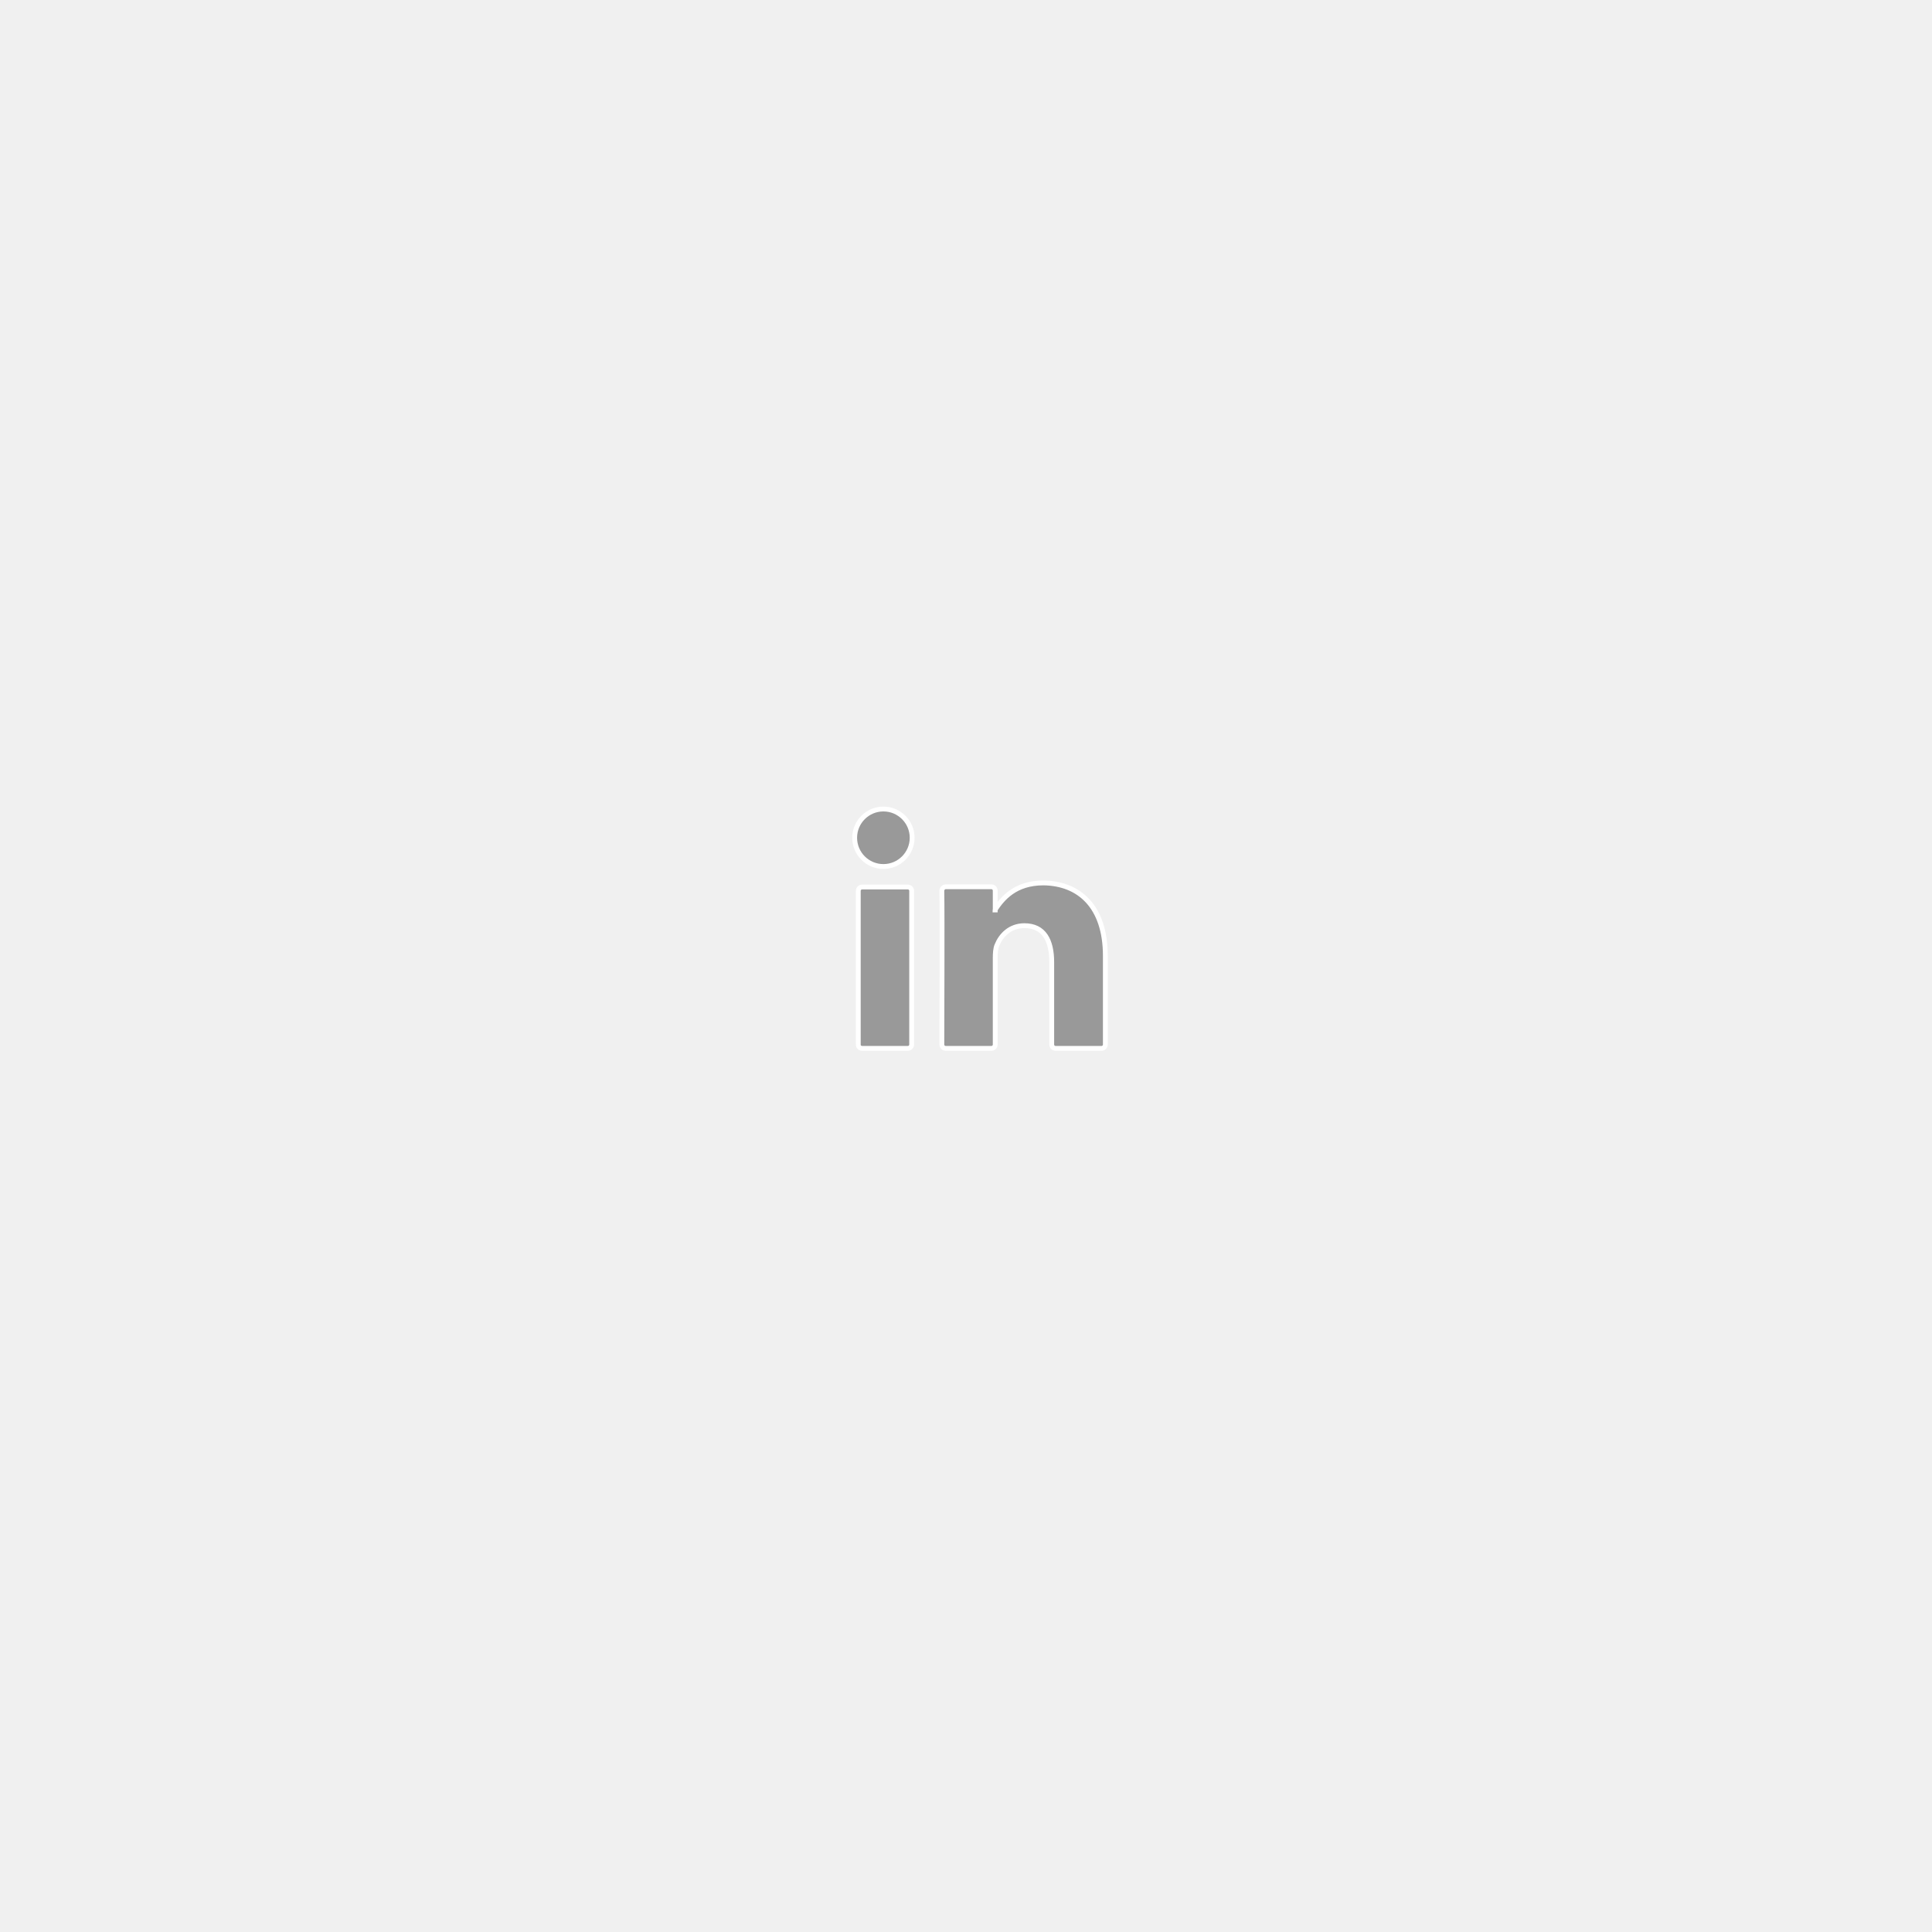
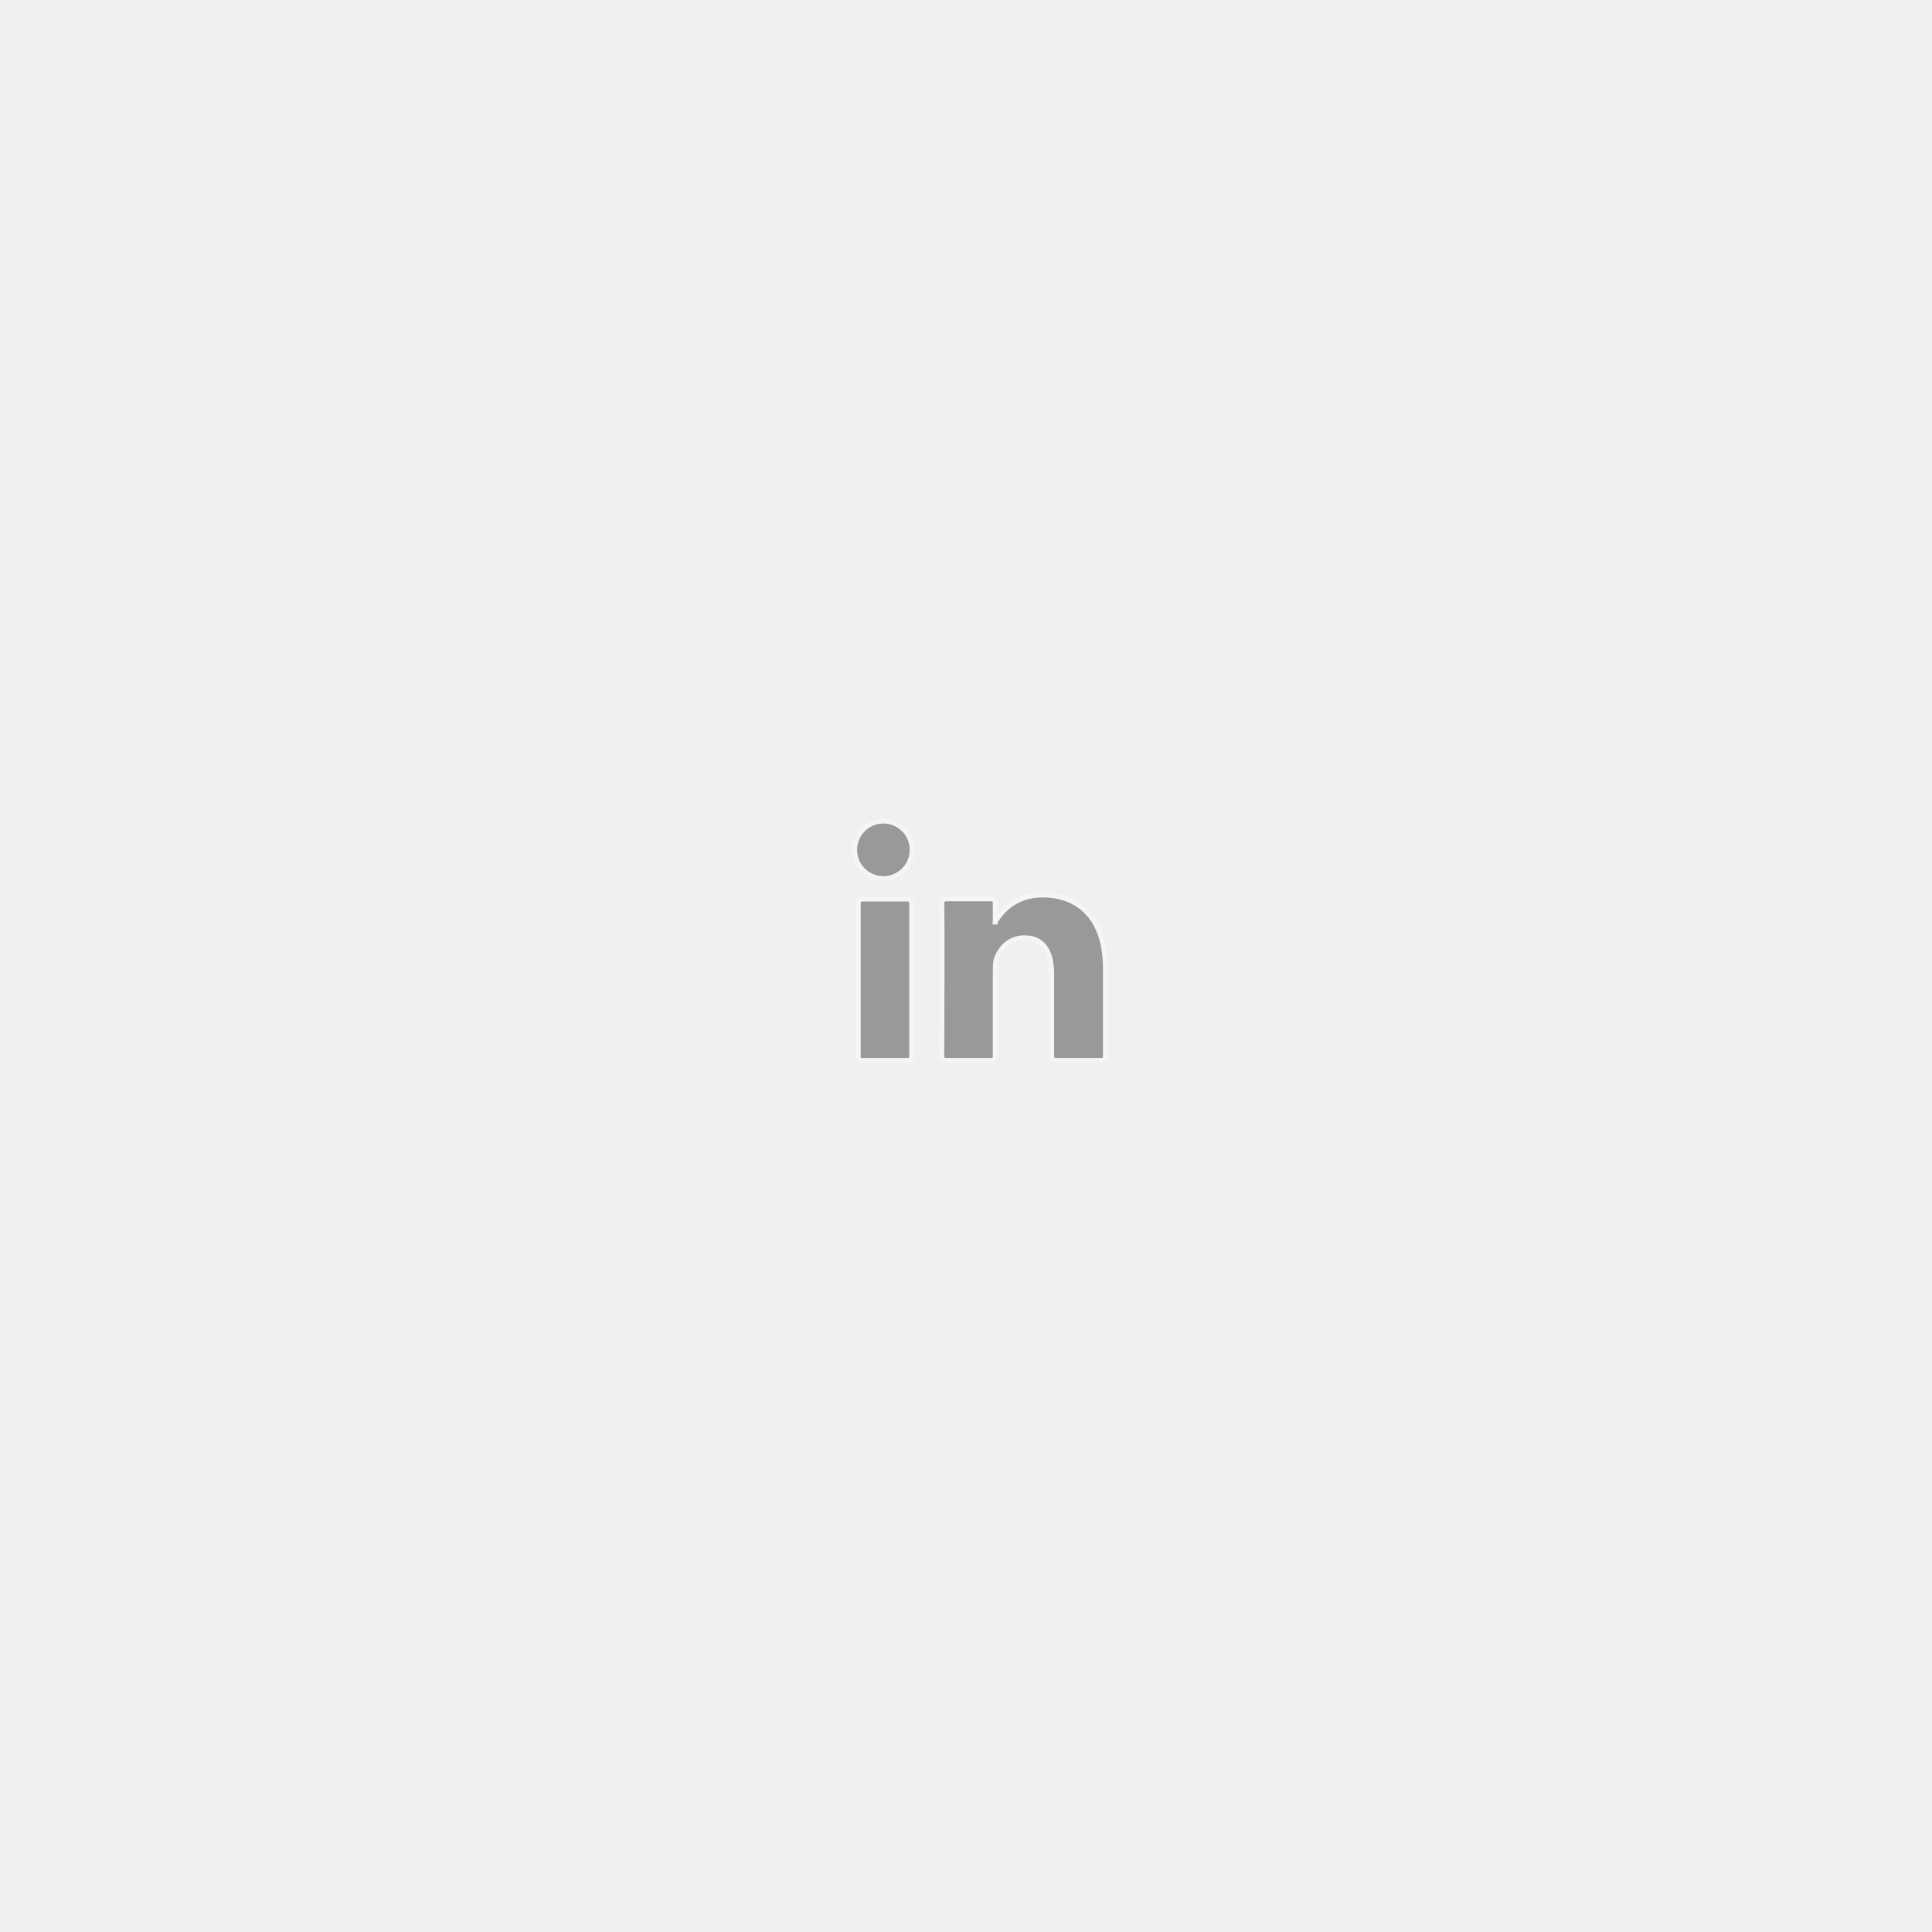
<svg xmlns="http://www.w3.org/2000/svg" version="1.1" id="Design" x="0px" y="0px" viewBox="0 0 800 800" style="enable-background:new 0 0 800 800;" xml:space="preserve">
  <style type="text/css">
- 	.st0{fill:#999999;stroke:#FFFFFF;stroke-width:2;stroke-miterlimit:10;}
+ 	.st0{fill:#999999;stroke:#F5F5F5;stroke-width:2;stroke-miterlimit:10;}
</style>
  <g>
    <g>
      <g>
-         <path class="st0" d="M457.7,395.8v36.7c0,0.9-0.7,1.6-1.6,1.6h-19c-0.9,0-1.6-0.7-1.6-1.6v-34.1c0-9-3.2-15.1-11.3-15.1     c-6.1,0-9.8,4.1-11.4,8.1c-0.6,1.4-0.7,3.4-0.7,5.4v35.7c0,0.9-0.7,1.6-1.6,1.6h-18.9c-0.9,0-1.6-0.7-1.6-1.6     c0-9.1,0.2-53.2,0-63.6c0-0.9,0.7-1.7,1.6-1.7h18.9c0.9,0,1.6,0.7,1.6,1.6v7.8c0,0.1-0.1,0.1-0.1,0.2h0.1v-0.2     c3-4.5,8.2-11,20-11C446.8,365.8,457.7,375.3,457.7,395.8L457.7,395.8z M357,434.1h18.9c0.9,0,1.6-0.7,1.6-1.6v-63.6     c0-0.9-0.7-1.6-1.6-1.6H357c-0.9,0-1.6,0.7-1.6,1.6v63.6C355.3,433.4,356.1,434.1,357,434.1z" />
+         <path class="st0" d="M457.7,400.8v36.7c0,0.9-0.7,1.6-1.6,1.6h-19c-0.9,0-1.6-0.7-1.6-1.6v-34.1c0-9-3.2-15.1-11.3-15.1     c-6.1,0-9.8,4.1-11.4,8.1c-0.6,1.4-0.7,3.4-0.7,5.4v35.7c0,0.9-0.7,1.6-1.6,1.6h-18.9c-0.9,0-1.6-0.7-1.6-1.6     c0-9.1,0.2-53.2,0-63.6c0-0.9,0.7-1.7,1.6-1.7h18.9c0.9,0,1.6,0.7,1.6,1.6v7.8c0,0.1-0.1,0.1-0.1,0.2h0.1v-0.2     c3-4.5,8.2-11,20-11C446.8,370.8,457.7,380.3,457.7,400.8L457.7,400.8z M357,439.1h18.9c0.9,0,1.6-0.7,1.6-1.6v-63.6     c0-0.9-0.7-1.6-1.6-1.6H357c-0.9,0-1.6,0.7-1.6,1.6v63.6C355.3,438.4,356.1,439.1,357,439.1z" />
      </g>
    </g>
    <g>
-       <ellipse class="st0" cx="365.8" cy="346.9" rx="11.9" ry="11.9" />
+       <ellipse class="st0" cx="365.8" cy="351.9" rx="11.9" ry="11.9" />
    </g>
  </g>
</svg>
